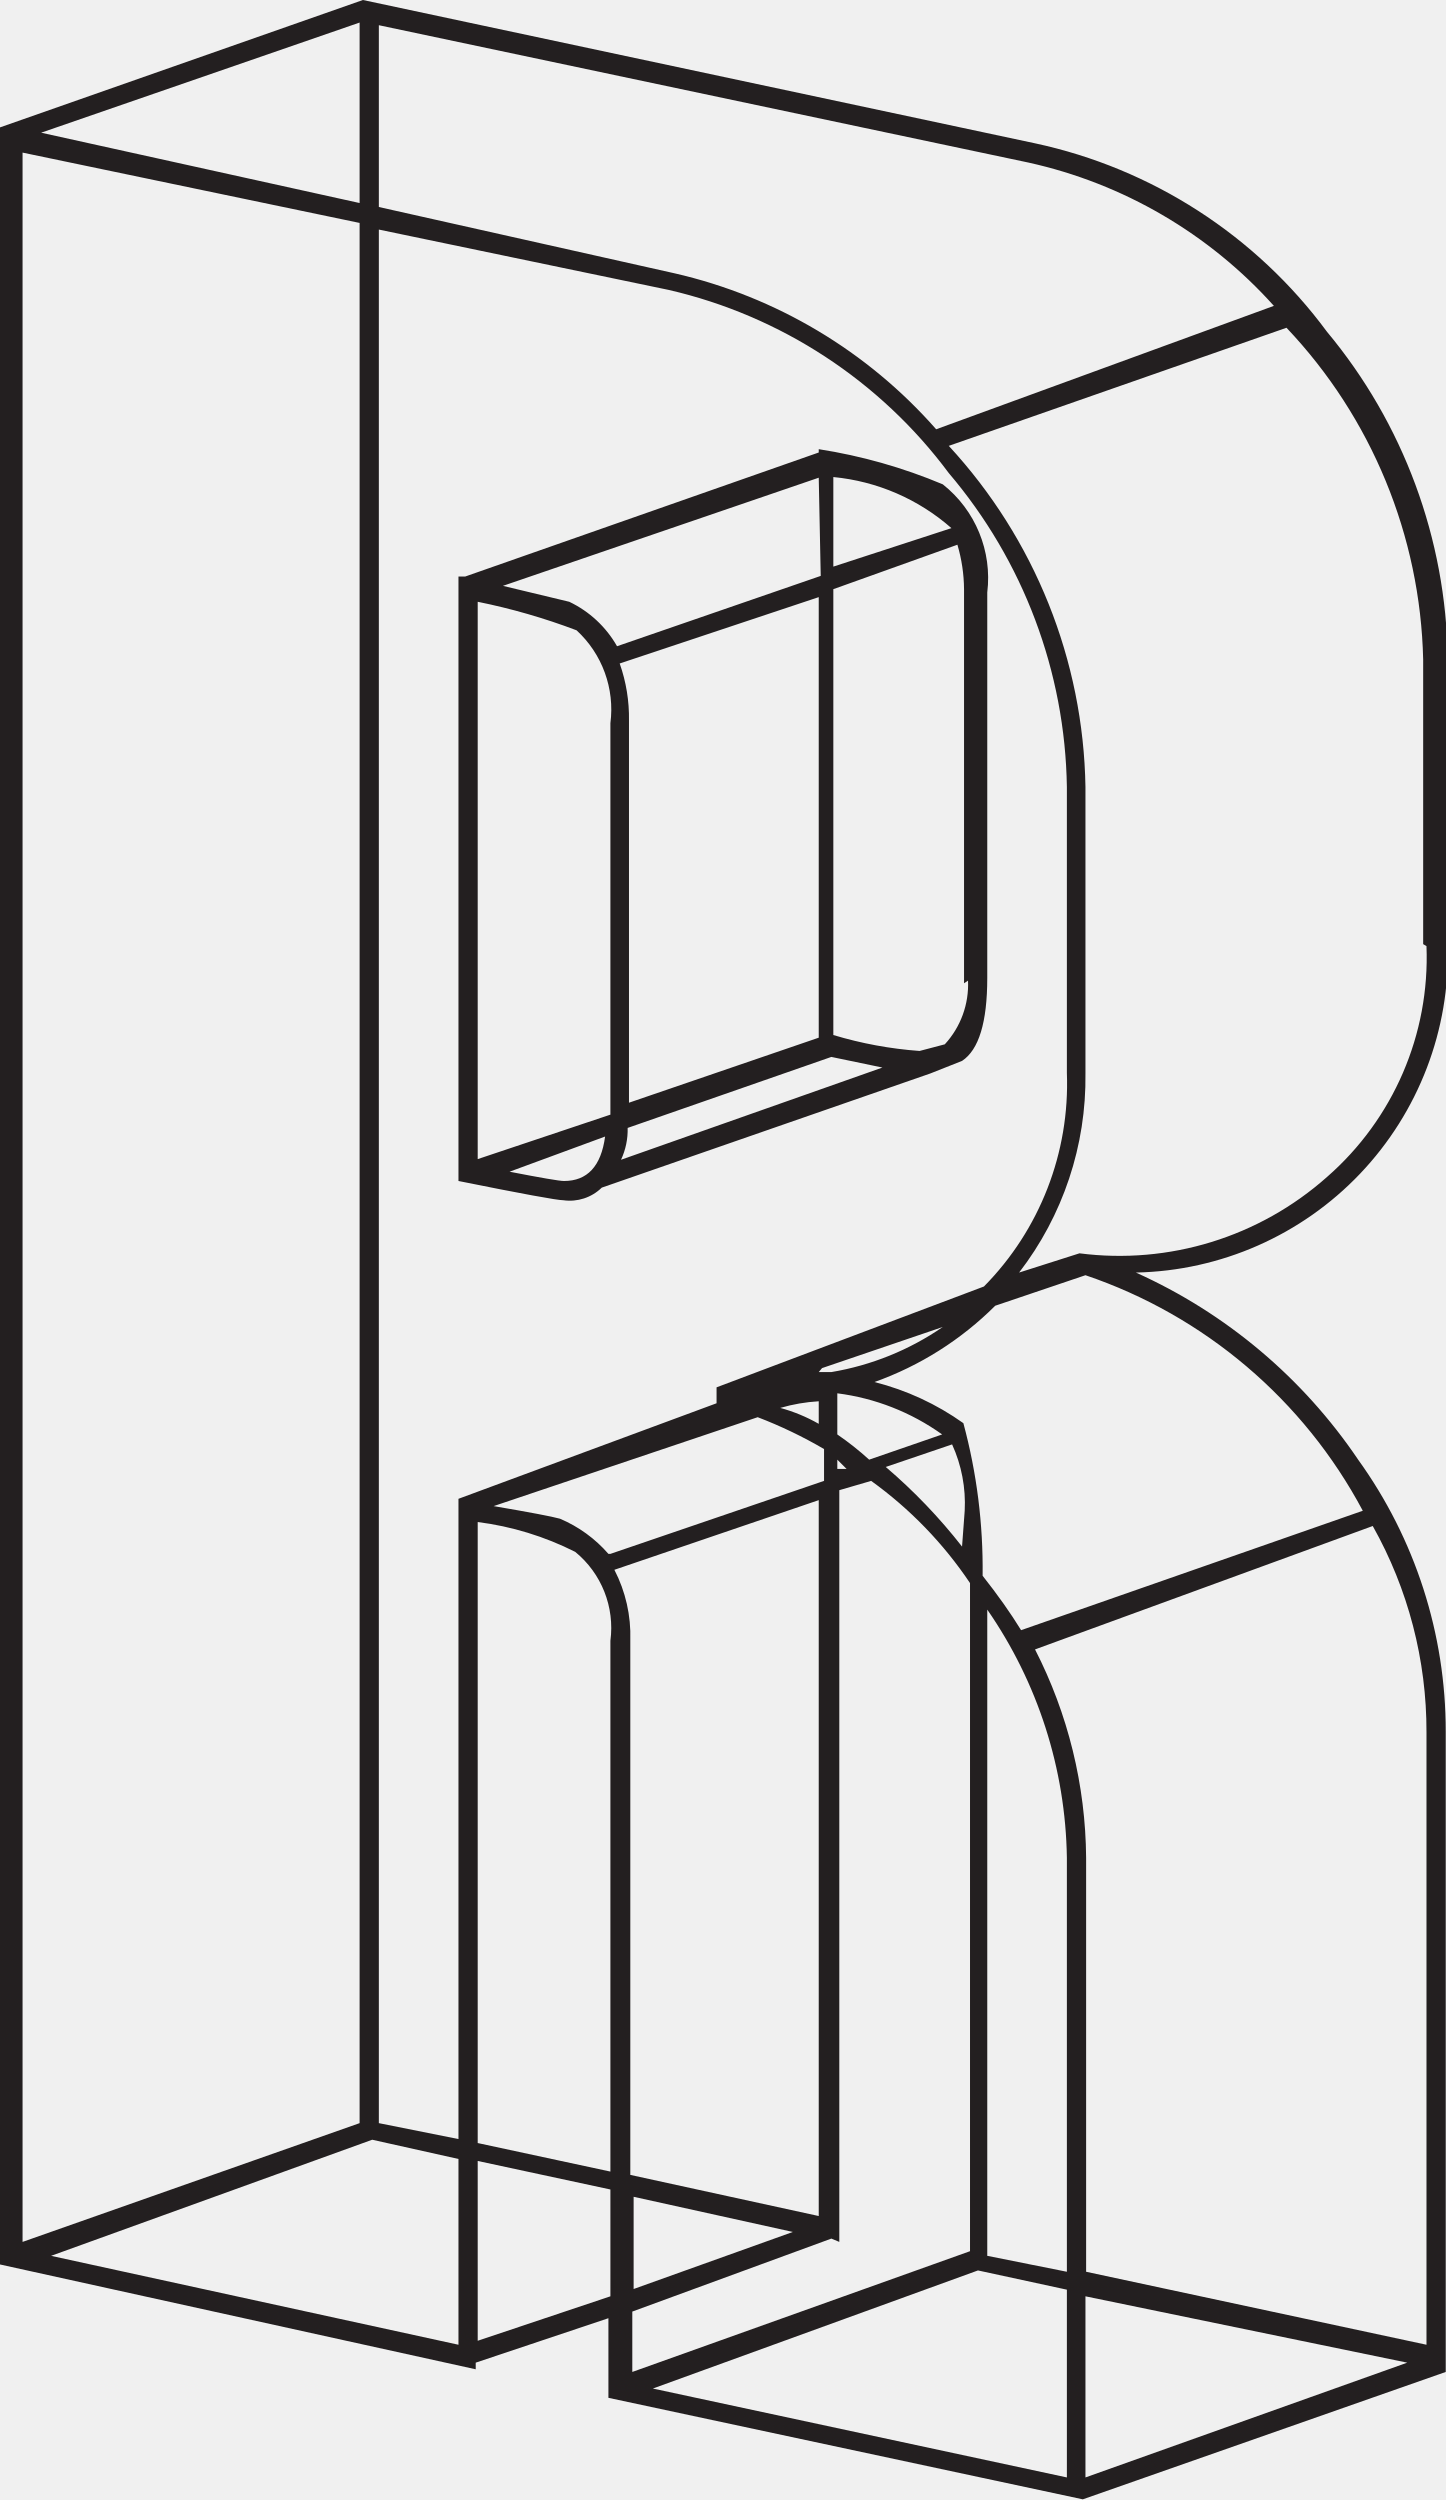
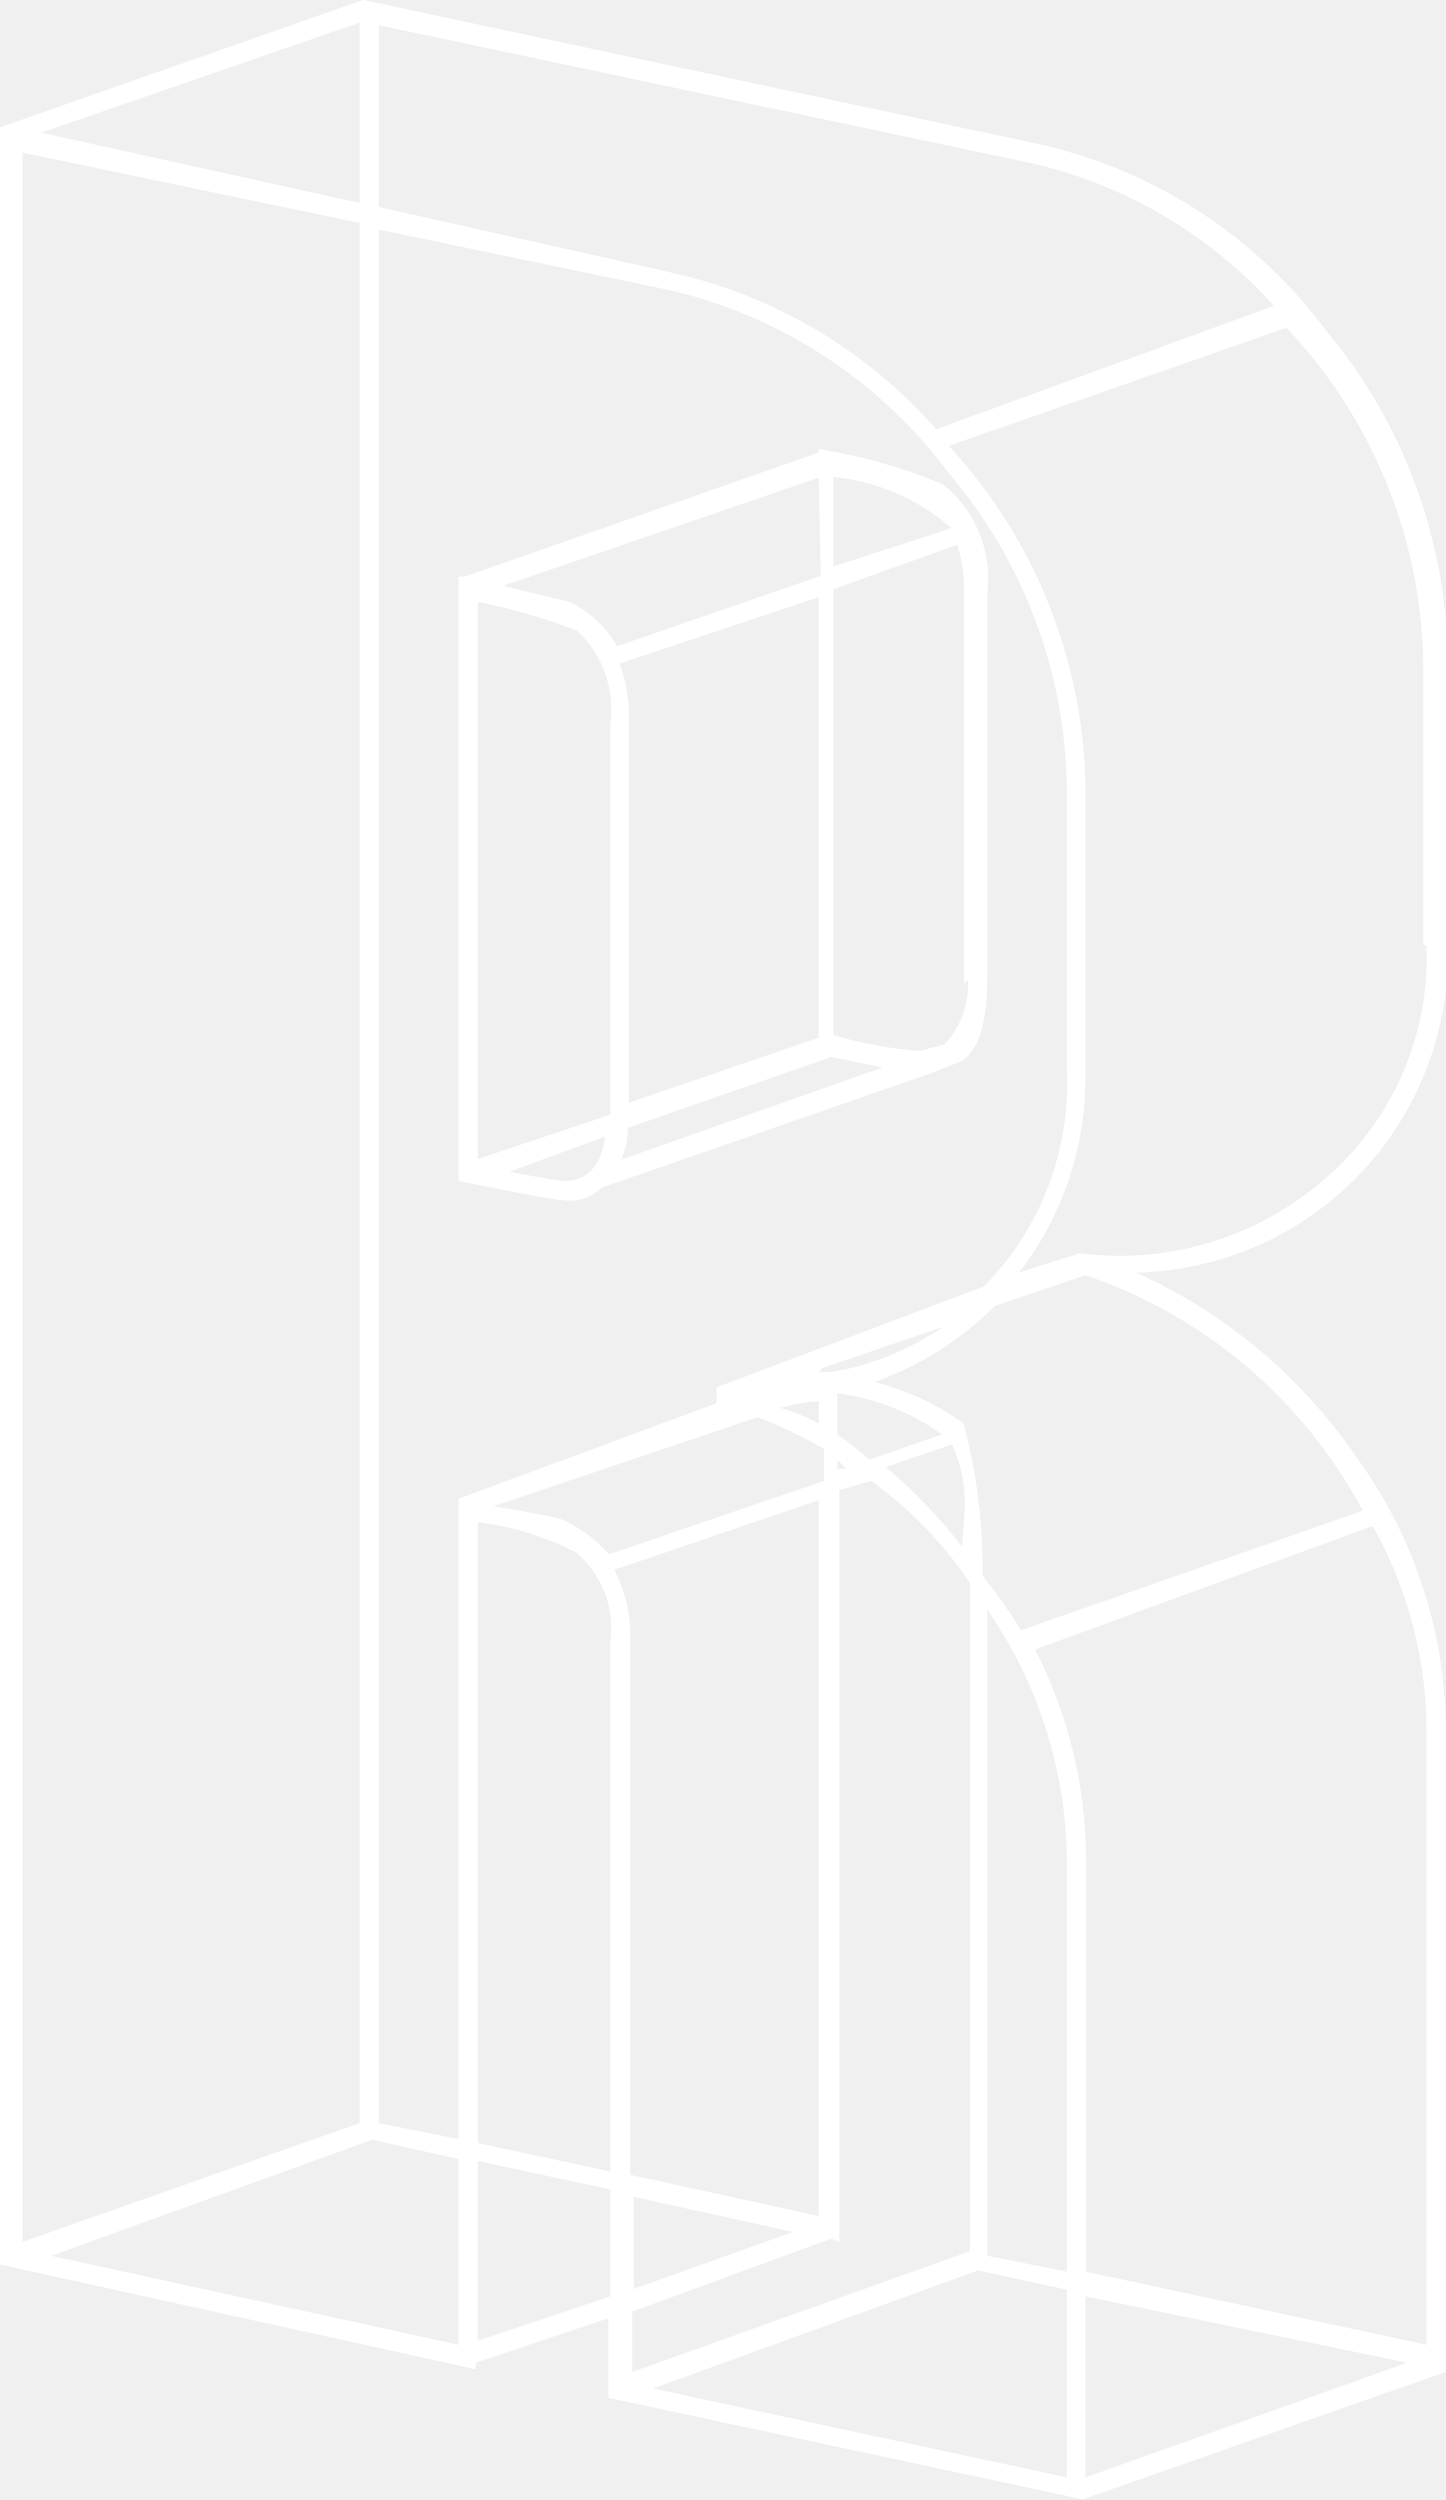
<svg xmlns="http://www.w3.org/2000/svg" viewBox="0 0 21.79 37.68">
  <defs>
-     <style>.cls-1{fill:#231f20;}</style>
+     <style>.cls-1{fill:#ffffff;}</style>
  </defs>
  <g id="Layer_2" data-name="Layer 2">
    <g id="Layer_1-2" data-name="Layer 1">
      <path class="cls-1" d="M5.47,0,15.6,2.16A7.4,7.4,0,0,1,20,5a7.86,7.86,0,0,1,1.82,4.92v4.32a4.8,4.8,0,0,1-4.7,4.94A8,8,0,0,1,20.47,22a7,7,0,0,1,1.32,4.1v9.65l-5.47,1.92L9.17,36.14v-1.2l-2,.67v.1L0,34.13V1.92ZM.34,33.79,5.42,32V3.36L.34,2.3ZM5.42.34.62,2l4.8,1.06ZM.77,34l6.14,1.34V32.54l-1.3-.29ZM19.2,4.61a7,7,0,0,0-3.7-2.16L5.71.38V3.12l4.46,1a7.47,7.47,0,0,1,3.94,2.35ZM14.83,19.39a4.35,4.35,0,0,0,1.25-3.22V11.86A7.48,7.48,0,0,0,14.3,7.13a7.31,7.31,0,0,0-4.22-2.76L5.71,3.46V32l1.2.24,0-9.65,3.89-1.44,0-.24,0,0,0,0h0ZM12.34,6.77a8,8,0,0,1,1.87.53,1.8,1.8,0,0,1,.67,1.63v5.81q0,1-.38,1.25l-.48.19L9.07,17.9a.69.69,0,0,1-.58.19q-.14,0-1.58-.29V8.69l.1,0,5.33-1.87ZM7.2,9.07v8.4l2-.67V10.9A1.62,1.62,0,0,0,8.69,9.5,9.51,9.51,0,0,0,7.2,9.07Zm0,13.87V32.3l2,.43v-8a1.48,1.48,0,0,0-.53-1.34A4.52,4.52,0,0,0,7.2,22.94Zm0,12.34,2-.67V33l-2-.43Zm2-11.86,0,0,3.22-1.1v-.48a6.77,6.77,0,0,0-1-.48L7.44,22.7q.82.14,1,.19A2,2,0,0,1,9.17,23.42ZM12.34,7.2,7.58,8.83l1,.24a1.64,1.64,0,0,1,.72.67l3.07-1.06ZM7.68,17.66q.72.14.82.14c.35,0,.56-.22.62-.67Zm4.66,15.74V22.61L9.26,23.66a2.16,2.16,0,0,1,.24,1.06v8.06Zm0-17.76V9l-3,1a2.46,2.46,0,0,1,.14.86v5.76Zm.19.29L9.46,17a1.07,1.07,0,0,1-.1.48l3.94-1.39Zm0,17.81-3,1.1v.91l5.09-1.82V23.86a6.05,6.05,0,0,0-1.49-1.54l-.48.14V33.79Zm-.58-.1-2.4-.53v1.39ZM9.84,36l6.24,1.34V34.51l-1.34-.29Zm2.5-14.5v-.38a2.62,2.62,0,0,0-.58.1A2.48,2.48,0,0,1,12.34,21.46Zm0-.82.19,0A4.18,4.18,0,0,0,14.21,20l-1.82.62Zm2-12.72a3.15,3.15,0,0,0-1.78-.77V8.54Zm.19,6.86V8.88a2.42,2.42,0,0,0-.1-.67l-1.87.67V15.6a6,6,0,0,0,1.3.24l.38-.1A1.33,1.33,0,0,0,14.59,14.78ZM13.1,22l1.1-.38A3.47,3.47,0,0,0,12.62,21v.62A4.48,4.48,0,0,1,13.1,22Zm-.48,0v.14l.14,0Zm7.92.77a7.44,7.44,0,0,0-4.18-3.55L15,19.68a4.91,4.91,0,0,1-1.82,1.15,4,4,0,0,1,1.34.62h0a8.42,8.42,0,0,1,.29,2.3q.34.43.58.82Zm-6,0a2.14,2.14,0,0,0-.19-1l-1,.34a8.28,8.28,0,0,1,1.15,1.2Zm6.91-8.54V9.94a7.52,7.52,0,0,0-2.06-5L14.3,6.72a7.76,7.76,0,0,1,2.06,5.14v4.32a4.81,4.81,0,0,1-1,3l.91-.29v0A4.71,4.71,0,0,0,20,17.74,4.39,4.39,0,0,0,21.5,14.26ZM16.08,28a6.74,6.74,0,0,0-1.2-3.74V34l1.2.24Zm5.42,7.34V26.11A6.31,6.31,0,0,0,20.69,23L15.6,24.86A7,7,0,0,1,16.37,28v6.24Zm-5.14,2,4.85-1.73-4.85-1Z" />
    </g>
  </g>
</svg>
